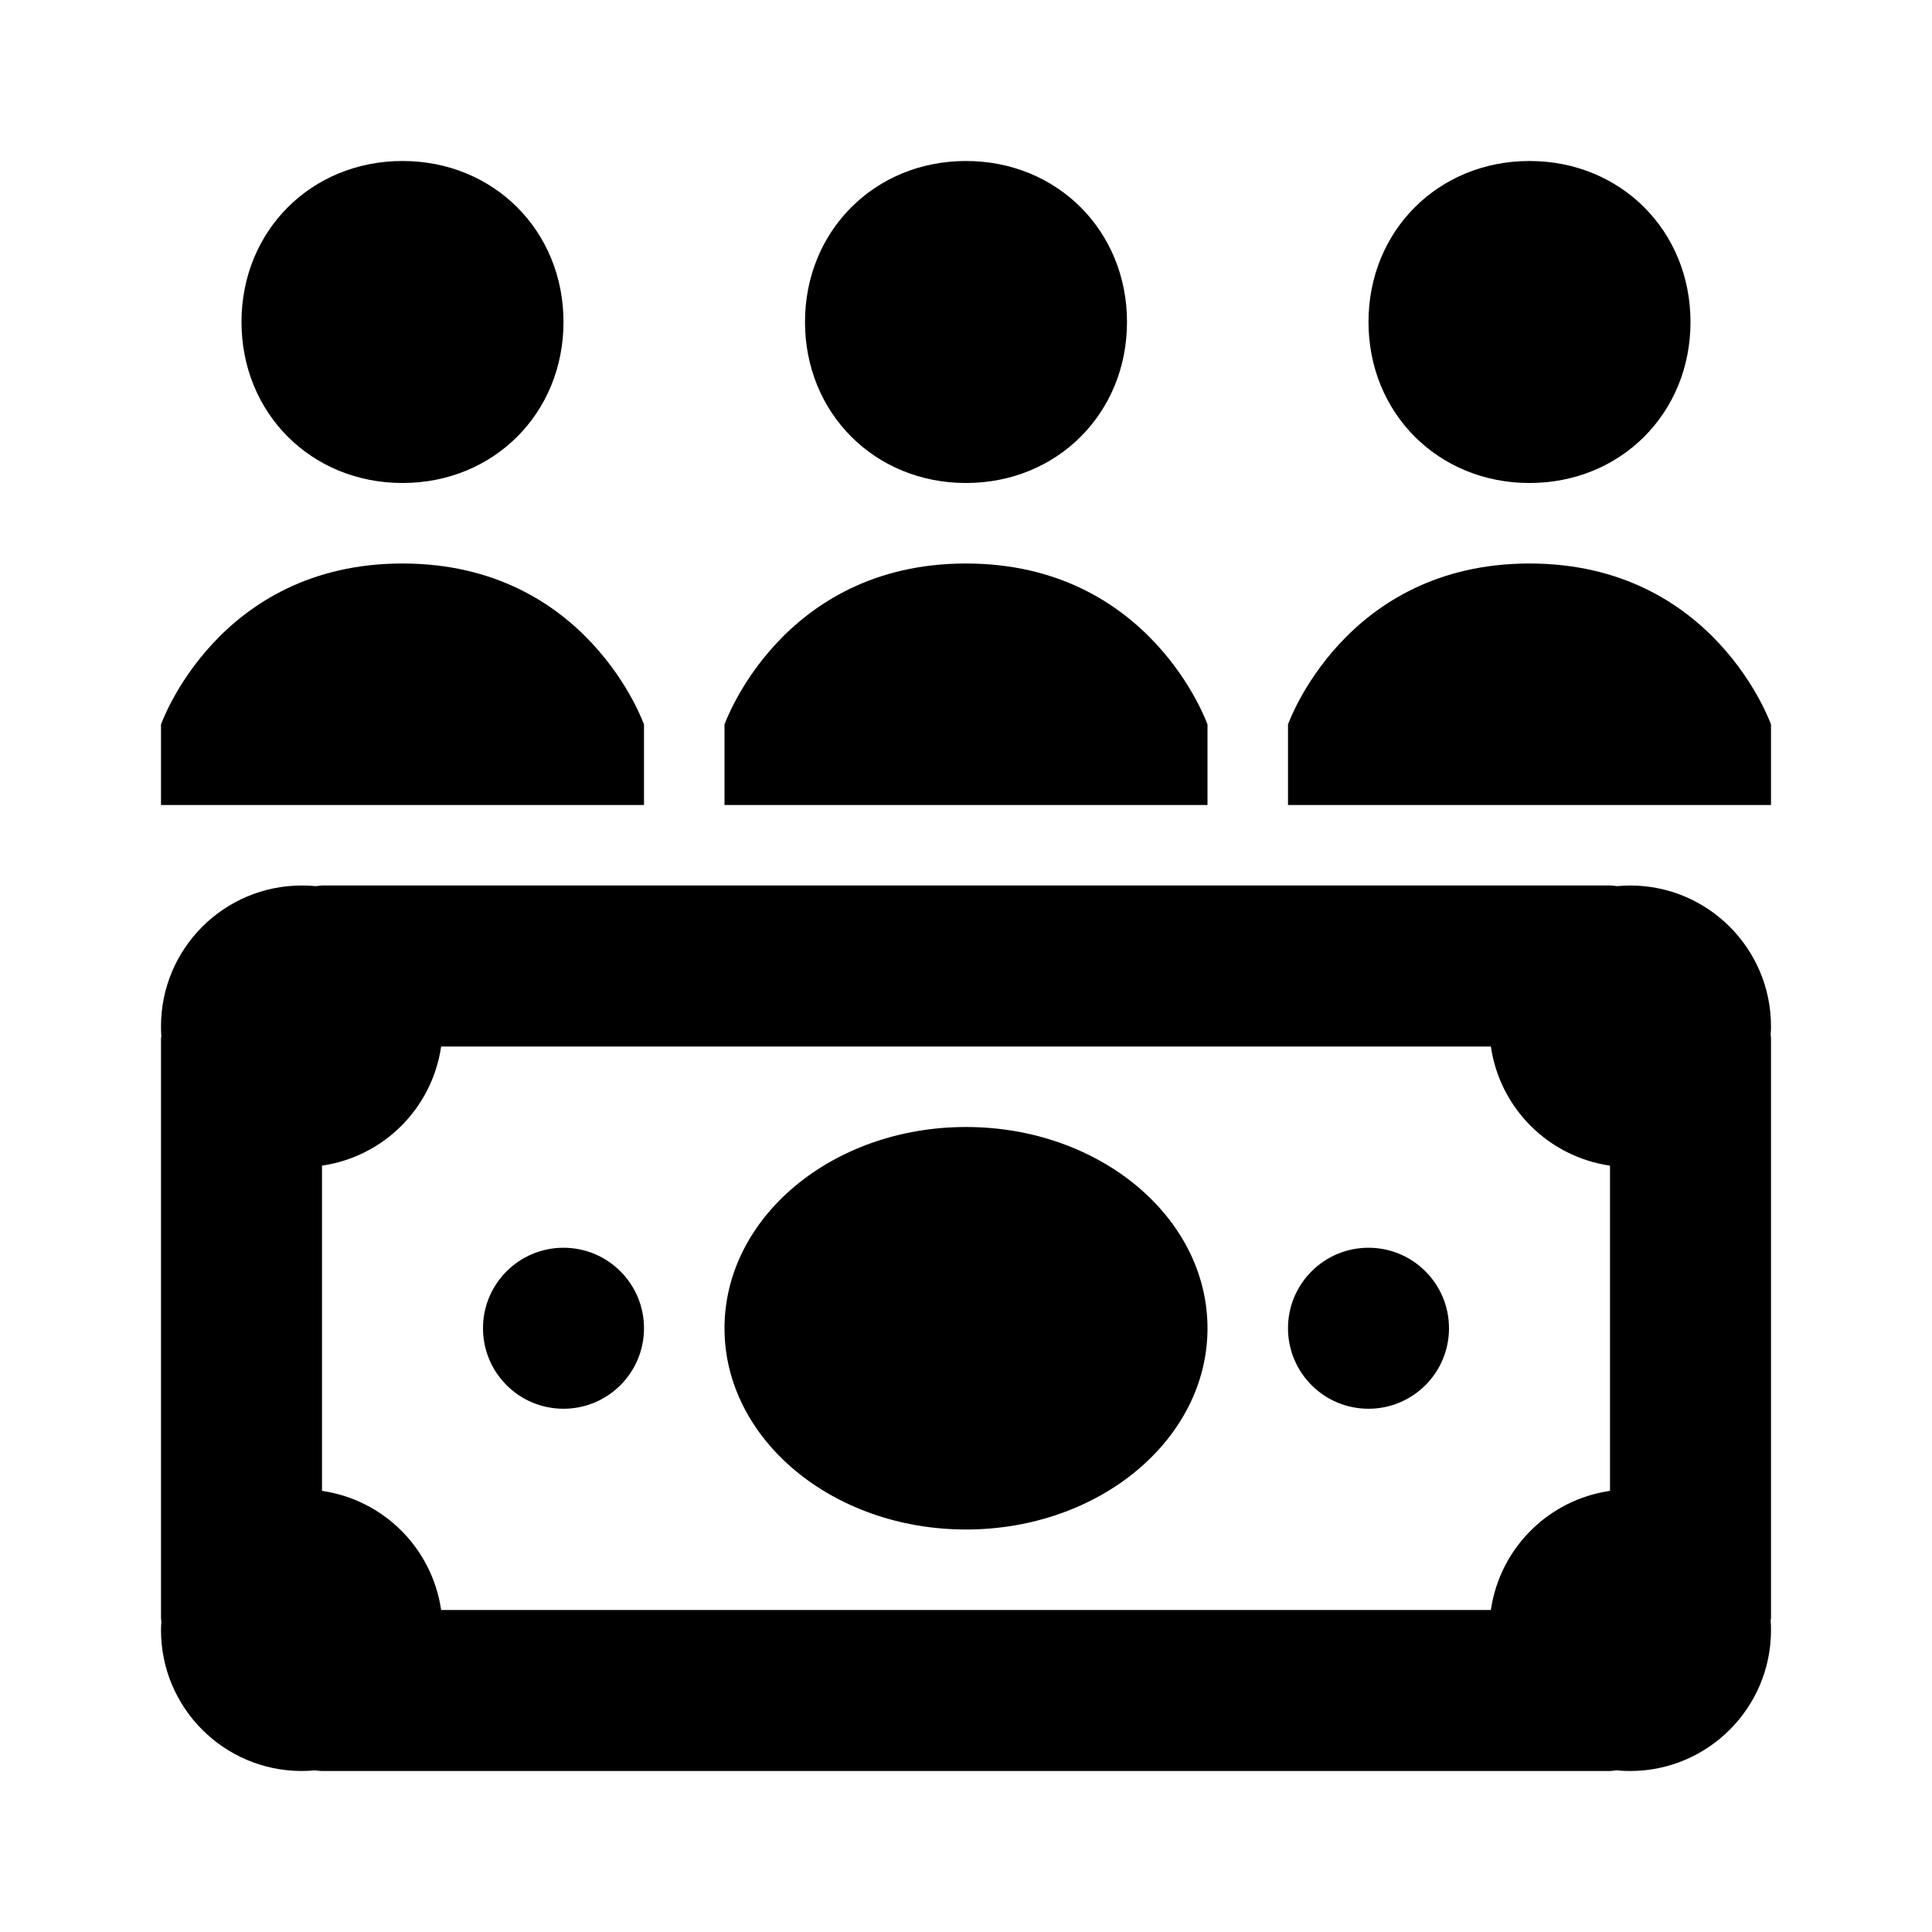
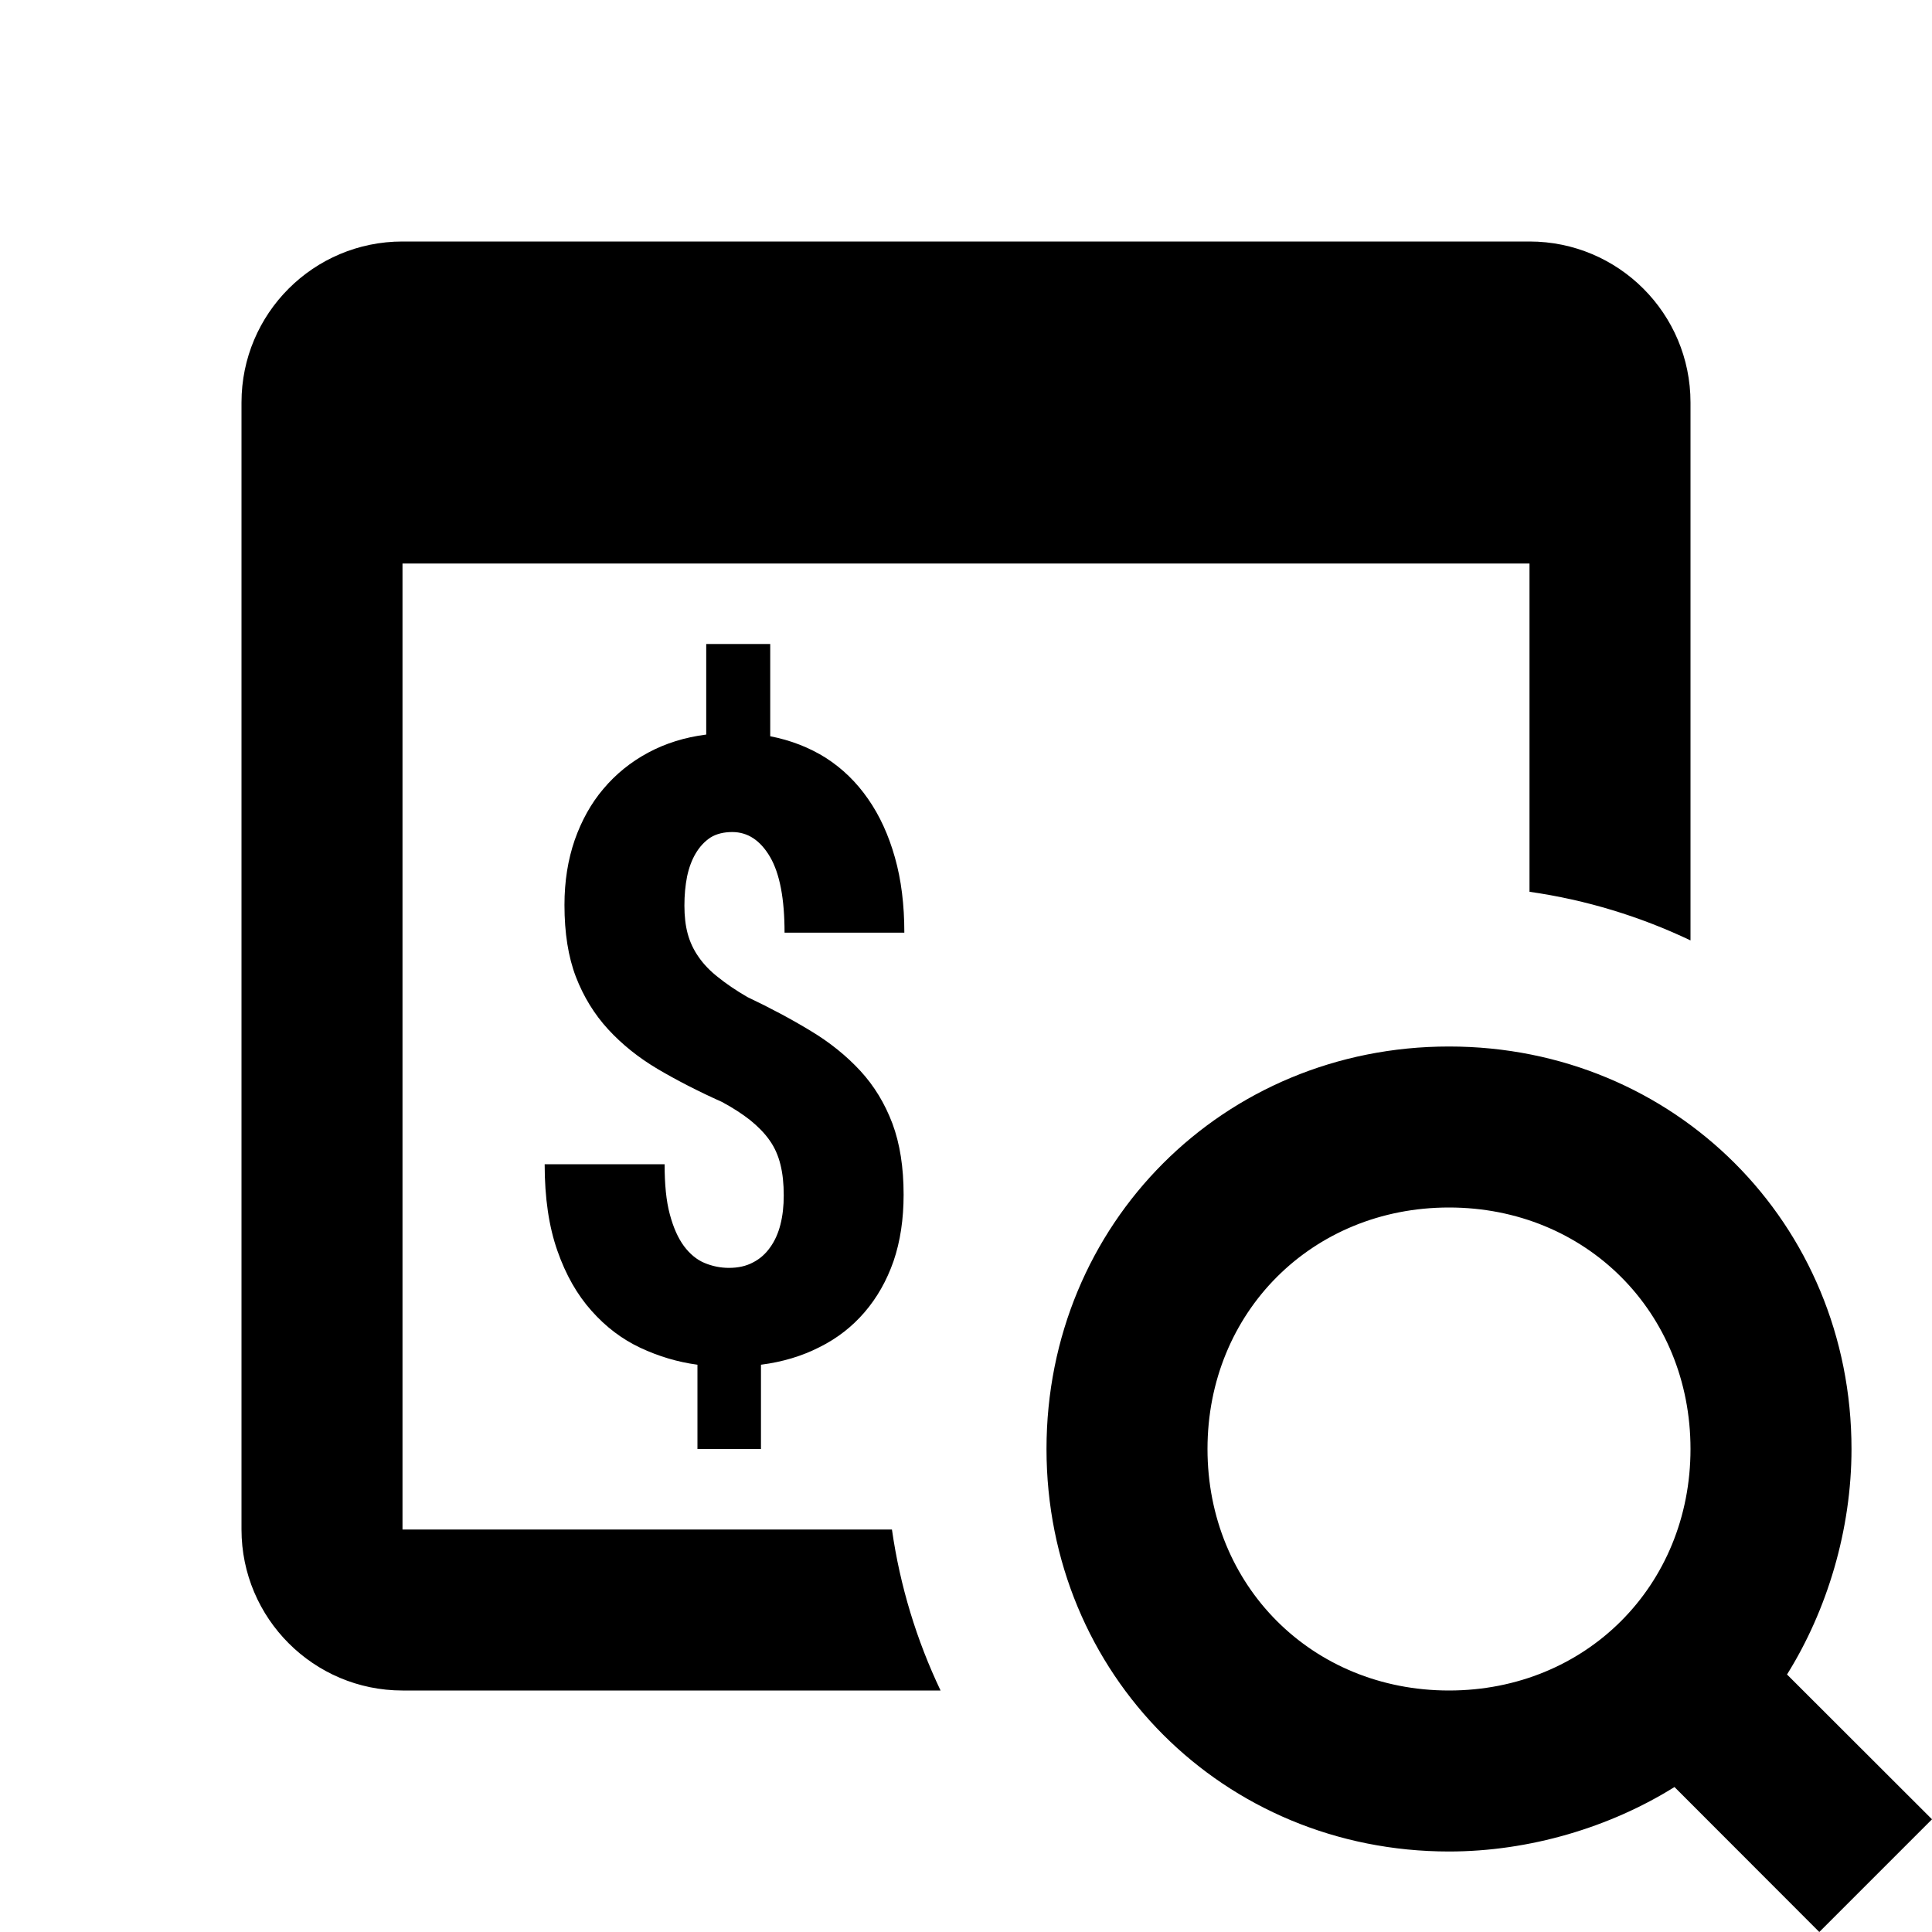
<svg xmlns="http://www.w3.org/2000/svg" viewBox="0 0 24 24" width="24px" height="24px">
-   <path d="M 5 2 C 3.867 2 3 2.867 3 4 C 3 5.133 3.867 6 5 6 C 6.133 6 7 5.133 7 4 C 7 2.867 6.133 2 5 2 z M 12 2 C 10.867 2 10 2.867 10 4 C 10 5.133 10.867 6 12 6 C 13.133 6 14 5.133 14 4 C 14 2.867 13.133 2 12 2 z M 19 2 C 17.867 2 17 2.867 17 4 C 17 5.133 17.867 6 19 6 C 20.133 6 21 5.133 21 4 C 21 2.867 20.133 2 19 2 z M 5 7 C 2.7 7 2 9 2 9 L 2 10 L 8 10 L 8 9 C 8 9 7.3 7 5 7 z M 12 7 C 9.7 7 9 9 9 9 L 9 10 L 15 10 L 15 9 C 15 9 14.3 7 12 7 z M 19 7 C 16.7 7 16 9 16 9 L 16 10 L 22 10 L 22 9 C 22 9 21.3 7 19 7 z M 3.75 11 A 1.75 1.75 0 0 0 2 12.75 A 1.75 1.75 0 0 0 2.004 12.873 C 2.004 12.883 2 12.891 2 12.9 L 2 20.1 C 2 20.115 2.004 20.129 2.004 20.145 A 1.75 1.75 0 0 0 2 20.25 A 1.75 1.75 0 0 0 3.75 22 A 1.75 1.75 0 0 0 3.91 21.992 C 3.94 21.994 3.97 22 4 22 L 20 22 C 20.027 22 20.053 21.993 20.08 21.992 A 1.75 1.75 0 0 0 20.25 22 A 1.75 1.75 0 0 0 22 20.25 A 1.75 1.75 0 0 0 21.996 20.127 C 21.996 20.117 22 20.109 22 20.1 L 22 12.9 C 22 12.885 21.996 12.871 21.996 12.855 A 1.75 1.75 0 0 0 22 12.75 A 1.75 1.75 0 0 0 20.25 11 A 1.75 1.75 0 0 0 20.09 11.008 C 20.06 11.006 20.03 11 20 11 L 4 11 C 3.974 11 3.949 11.007 3.924 11.008 A 1.75 1.75 0 0 0 3.75 11 z M 5.48 13 L 18.52 13 A 1.75 1.75 0 0 0 20 14.48 L 20 18.52 A 1.75 1.75 0 0 0 18.52 20 L 5.48 20 A 1.75 1.75 0 0 0 4 18.52 L 4 14.48 A 1.75 1.75 0 0 0 5.48 13 z M 12 14 A 3 2.5 0 0 0 9 16.5 A 3 2.5 0 0 0 12 19 A 3 2.5 0 0 0 15 16.5 A 3 2.5 0 0 0 12 14 z M 7 15.5 C 6.448 15.5 6 15.947 6 16.5 C 6 17.053 6.448 17.5 7 17.5 C 7.552 17.5 8 17.053 8 16.5 C 8 15.947 7.552 15.5 7 15.5 z M 17 15.5 C 16.448 15.5 16 15.947 16 16.5 C 16 17.053 16.448 17.5 17 17.5 C 17.552 17.5 18 17.053 18 16.5 C 18 15.947 17.552 15.5 17 15.5 z" />
+   <path d="M 5 3 C 3.895 3 3 3.895 3 5 L 3 7 L 3 19 C 3 20.103 3.897 21 5 21 L 11.684 21 C 11.388 20.378 11.181 19.707 11.08 19 L 5 19 L 5 7 L 19 7 L 19 11.078 C 19.707 11.179 20.378 11.386 21 11.682 L 21 6 L 21 5 C 21 3.895 20.105 3 19 3 L 5 3 z M 8.773 8 L 8.773 9.125 C 8.506 9.159 8.267 9.234 8.051 9.35 C 7.835 9.466 7.65 9.616 7.496 9.799 C 7.342 9.98 7.224 10.194 7.139 10.436 C 7.055 10.68 7.012 10.947 7.012 11.242 C 7.012 11.589 7.059 11.887 7.154 12.135 C 7.249 12.381 7.383 12.6 7.555 12.787 C 7.727 12.974 7.931 13.138 8.172 13.281 C 8.412 13.422 8.678 13.559 8.969 13.689 C 9.106 13.763 9.221 13.838 9.318 13.914 C 9.414 13.992 9.496 14.074 9.559 14.164 C 9.622 14.252 9.667 14.353 9.695 14.467 C 9.723 14.578 9.736 14.707 9.736 14.85 C 9.736 14.98 9.723 15.101 9.695 15.211 C 9.667 15.322 9.624 15.416 9.568 15.494 C 9.512 15.574 9.441 15.638 9.355 15.682 C 9.269 15.728 9.17 15.75 9.055 15.75 C 8.95 15.75 8.848 15.729 8.752 15.689 C 8.656 15.649 8.57 15.578 8.496 15.479 C 8.422 15.378 8.364 15.248 8.32 15.082 C 8.276 14.918 8.256 14.713 8.256 14.463 L 6.766 14.463 C 6.766 14.882 6.819 15.238 6.924 15.537 C 7.029 15.838 7.171 16.085 7.348 16.283 C 7.525 16.483 7.726 16.635 7.953 16.742 C 8.181 16.849 8.418 16.92 8.664 16.953 L 8.664 18 L 9.453 18 L 9.453 16.953 C 9.72 16.919 9.963 16.846 10.182 16.734 C 10.401 16.625 10.586 16.48 10.74 16.301 C 10.894 16.122 11.015 15.91 11.1 15.666 C 11.184 15.42 11.225 15.144 11.225 14.84 C 11.225 14.501 11.179 14.207 11.086 13.957 C 10.992 13.708 10.86 13.49 10.688 13.303 C 10.515 13.116 10.31 12.95 10.072 12.807 C 9.834 12.662 9.571 12.522 9.283 12.385 C 9.139 12.301 9.019 12.219 8.92 12.139 C 8.82 12.061 8.74 11.977 8.678 11.887 C 8.616 11.799 8.571 11.703 8.543 11.6 C 8.515 11.497 8.502 11.378 8.502 11.25 C 8.502 11.12 8.513 11.001 8.535 10.889 C 8.558 10.78 8.594 10.682 8.643 10.6 C 8.692 10.518 8.752 10.453 8.826 10.404 C 8.9 10.358 8.991 10.336 9.096 10.336 C 9.289 10.336 9.445 10.439 9.566 10.645 C 9.687 10.853 9.746 11.166 9.746 11.586 L 11.234 11.586 C 11.234 11.241 11.196 10.93 11.117 10.652 C 11.038 10.372 10.927 10.13 10.783 9.924 C 10.639 9.716 10.465 9.547 10.258 9.414 C 10.051 9.284 9.82 9.195 9.568 9.146 L 9.568 8 L 8.773 8 z M 18 13 C 15.2 13 13 15.2 13 18 C 13 20.8 15.2 23 18 23 C 19 23 20.001 22.699 20.801 22.199 L 22.6 24 L 24 22.6 L 22.199 20.801 C 22.699 20.001 23 19 23 18 C 23 15.2 20.8 13 18 13 z M 18 15 C 19.7 15 21 16.3 21 18 C 21 19.7 19.7 21 18 21 C 16.3 21 15 19.7 15 18 C 15 16.3 16.3 15 18 15 z" />
</svg>
